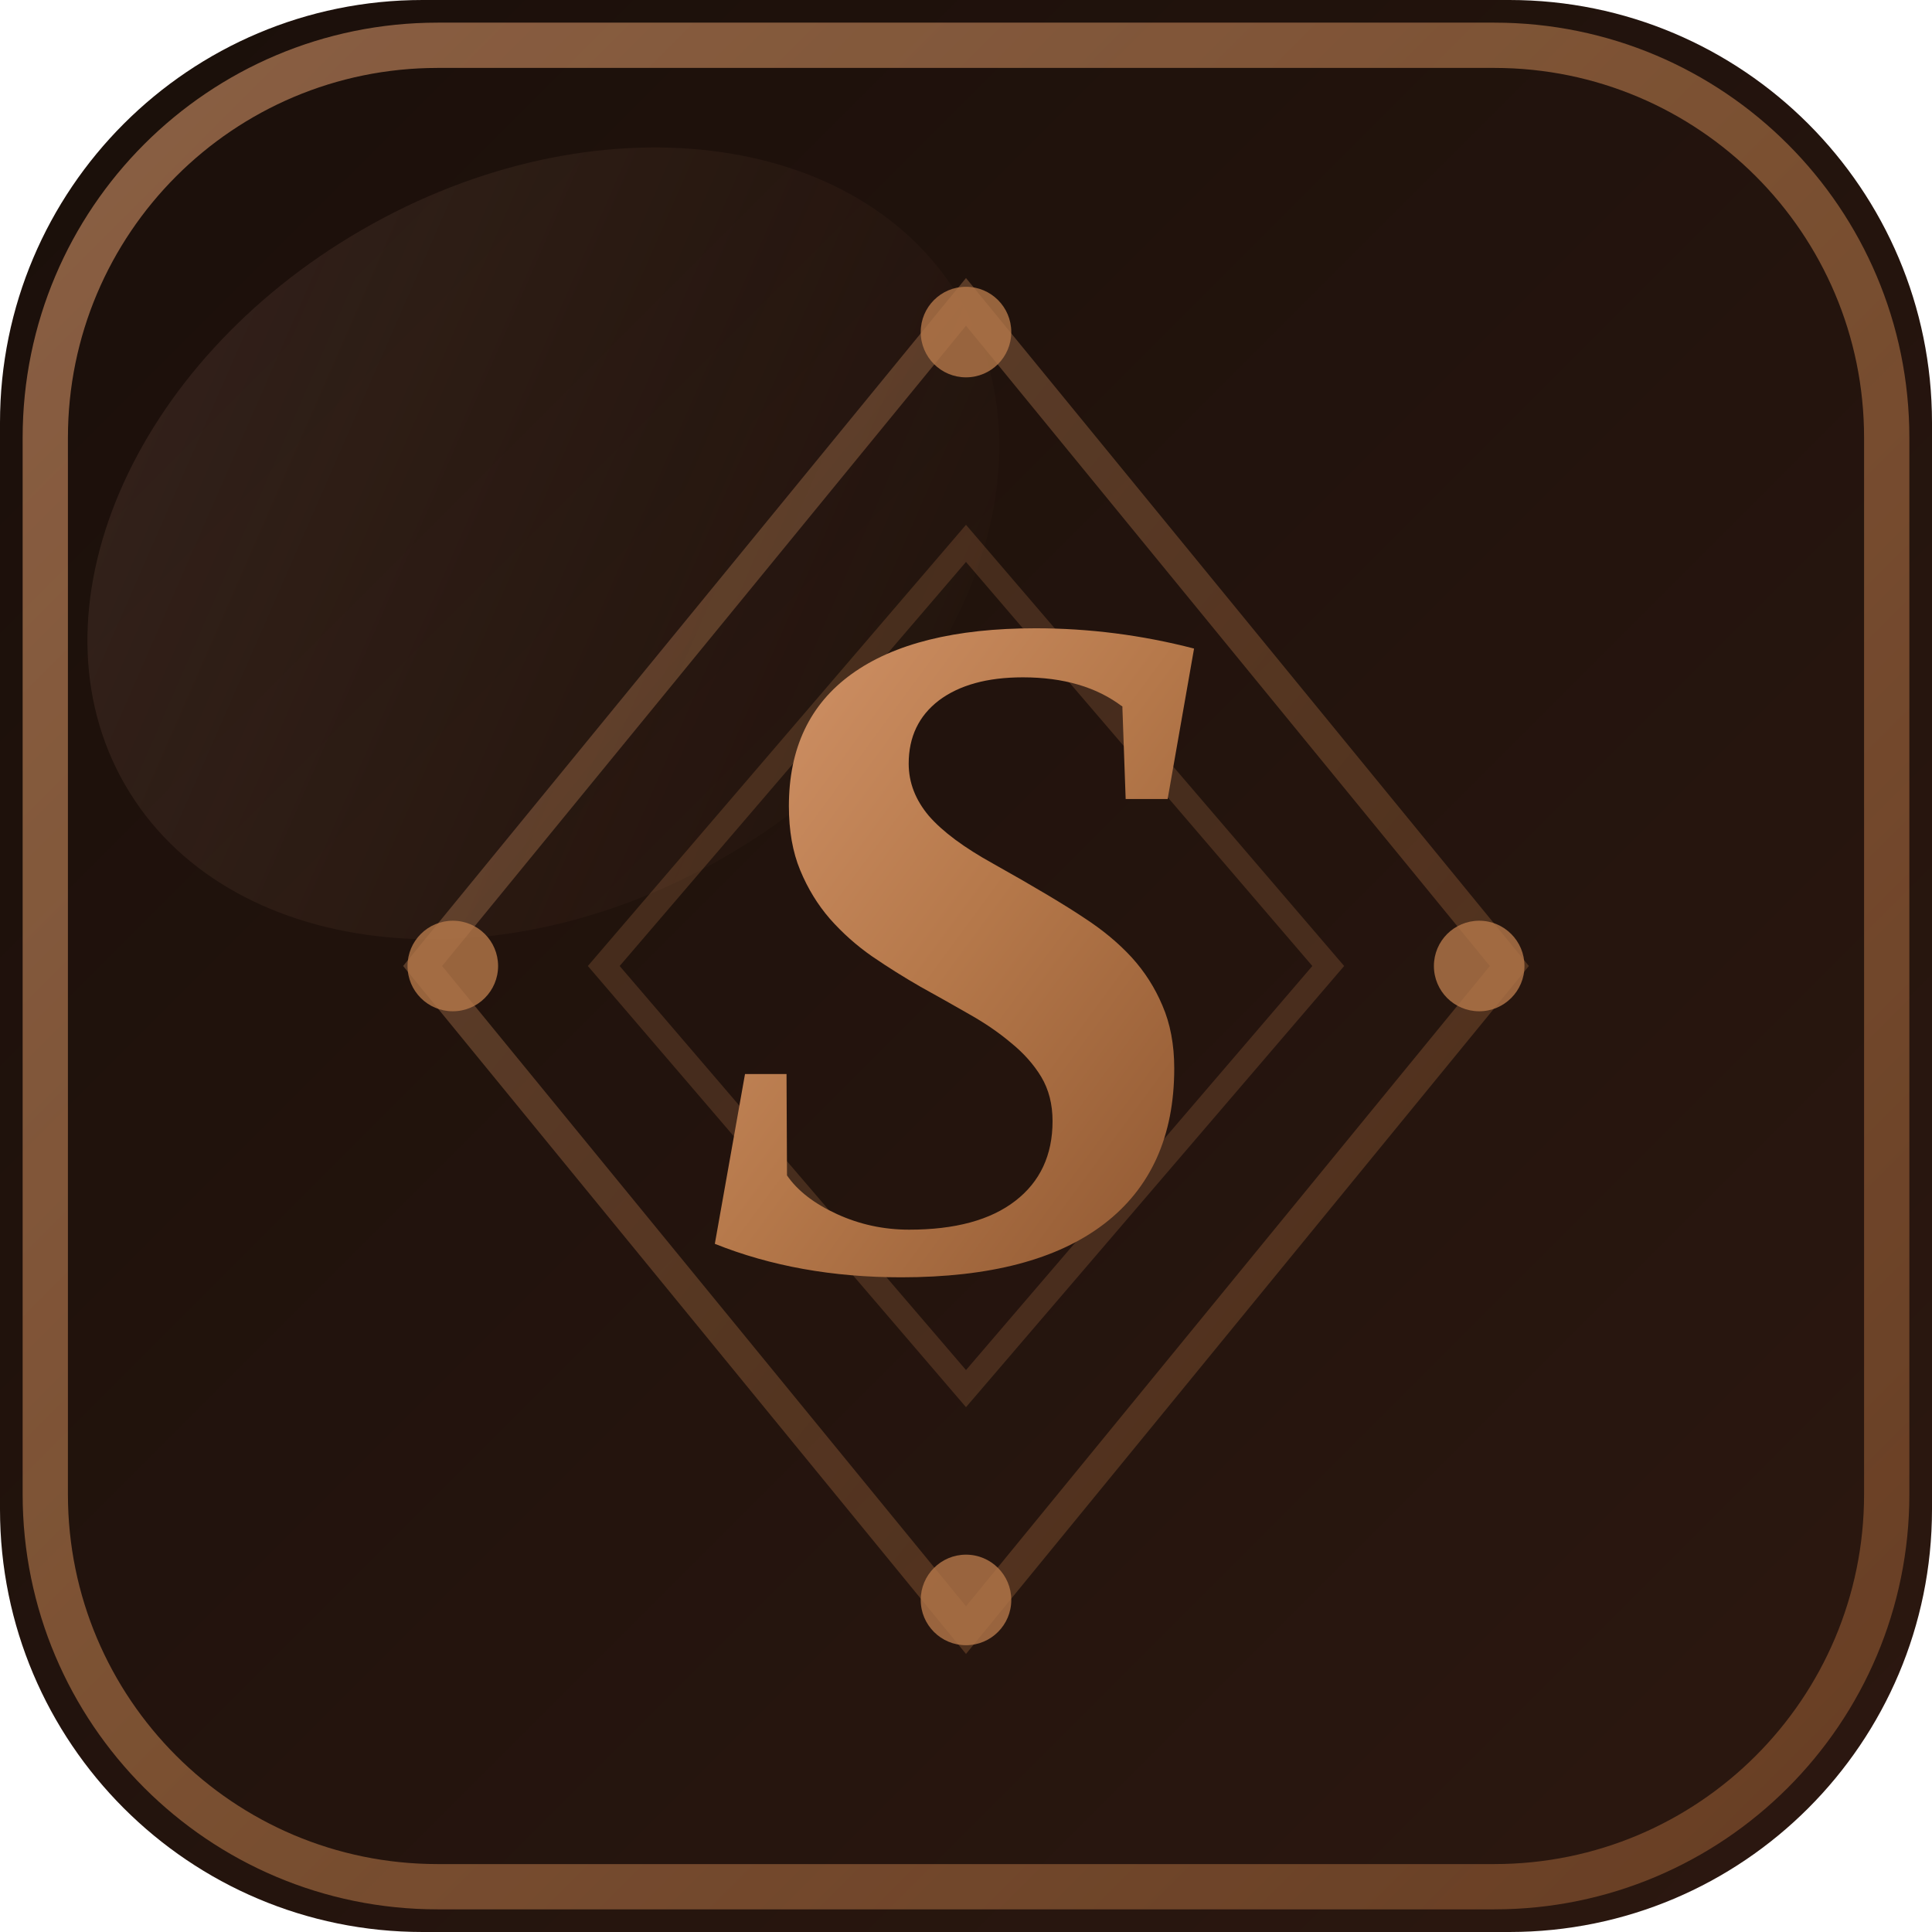
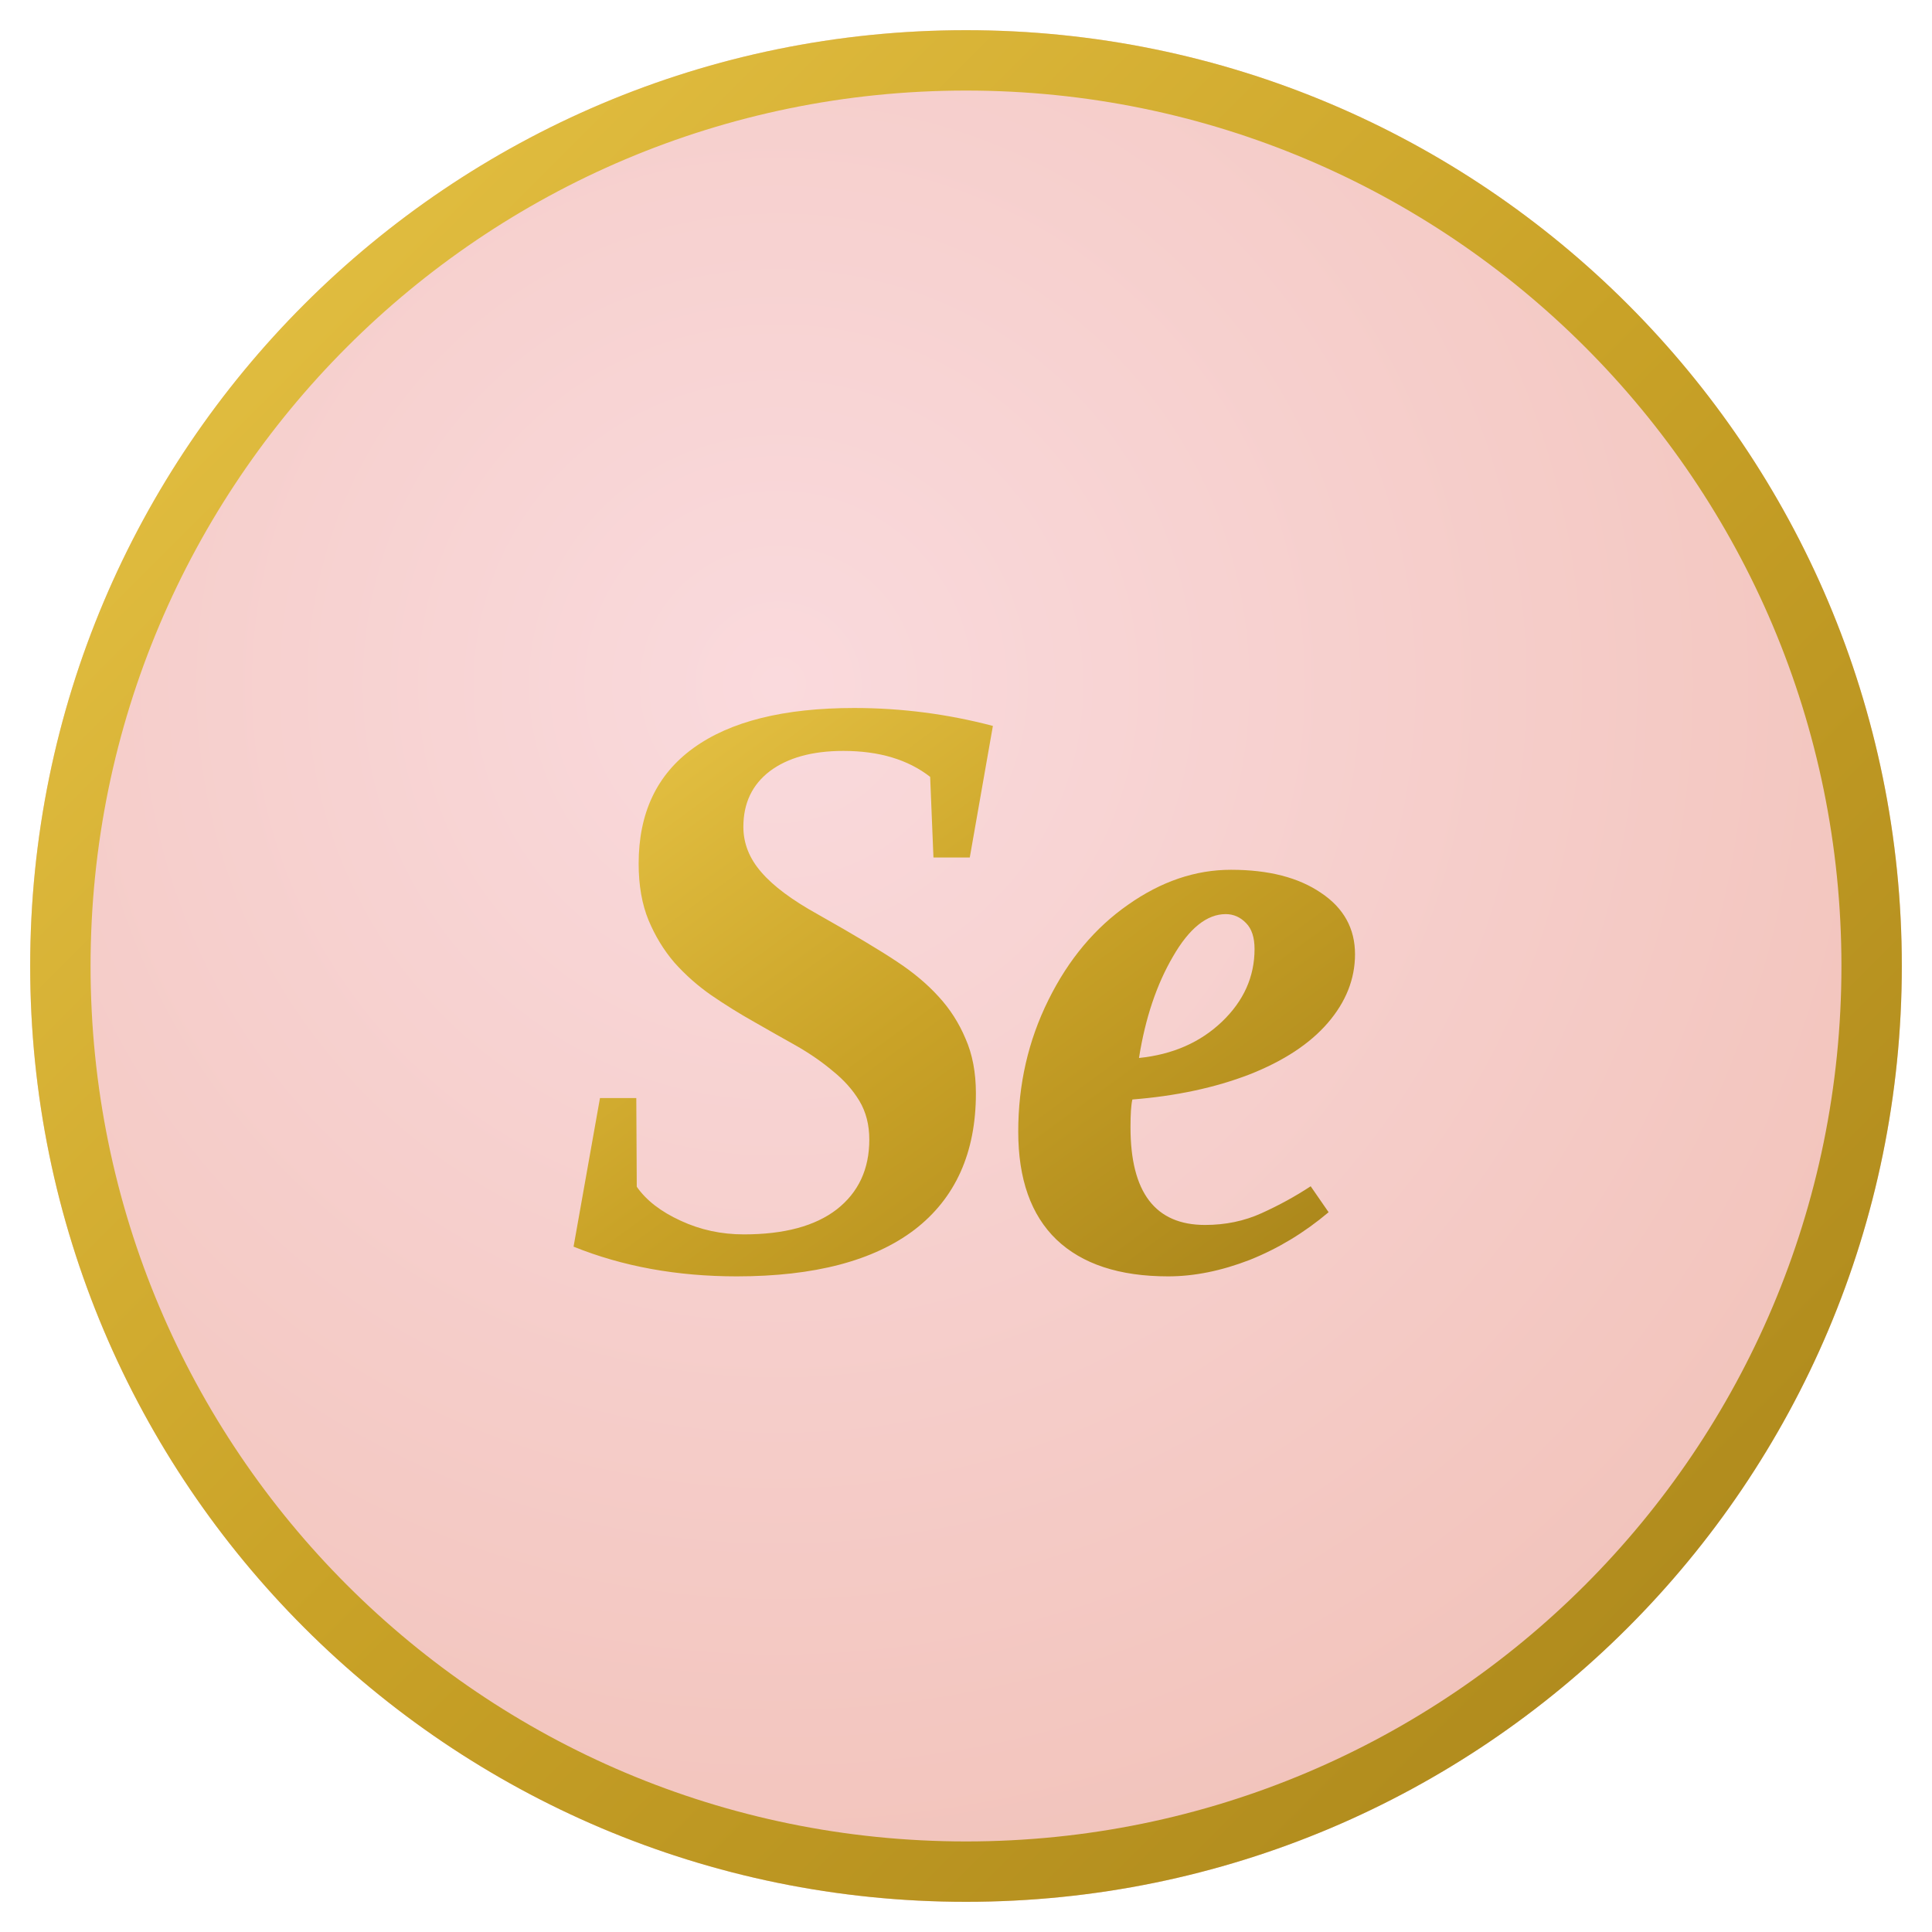
<svg xmlns="http://www.w3.org/2000/svg" viewBox="0 0 64 64" width="64" height="64">
  <defs>
-     <linearGradient id="bgGrad" x1="0%" y1="0%" x2="100%" y2="100%">
-       <stop offset="0%" style="stop-color:#1A0F0A;stop-opacity:1" />
-       <stop offset="100%" style="stop-color:#2C1810;stop-opacity:1" />
-     </linearGradient>
-     <linearGradient id="bronzeGrad" x1="0%" y1="0%" x2="100%" y2="100%">
-       <stop offset="0%" style="stop-color:#D4956A;stop-opacity:1" />
-       <stop offset="50%" style="stop-color:#B5784A;stop-opacity:1" />
-       <stop offset="100%" style="stop-color:#8F5731;stop-opacity:1" />
-     </linearGradient>
-     <linearGradient id="shimmer" x1="0%" y1="0%" x2="100%" y2="100%">
-       <stop offset="0%" style="stop-color:#F2B8A8;stop-opacity:0.4" />
-       <stop offset="100%" style="stop-color:#B5784A;stop-opacity:0" />
+     <radialGradient id="bgGrad" cx="40%" cy="35%" r="65%">
+       <stop offset="0%" stop-color="#FADADD" />
+       <stop offset="100%" stop-color="#F2C4BC" />
+     </radialGradient>
+     <linearGradient id="goldGrad" x1="0%" y1="0%" x2="100%" y2="100%">
+       <stop offset="0%" stop-color="#E8C547" />
+       <stop offset="50%" stop-color="#C9A227" />
+       <stop offset="100%" stop-color="#A8841A" />
    </linearGradient>
  </defs>
-   <rect width="64" height="64" rx="14" fill="url(#bgGrad)" />
-   <rect x="1.5" y="1.5" width="61" height="61" rx="13" fill="none" stroke="url(#bronzeGrad)" stroke-width="1.5" opacity="0.6" />
-   <path d="M32 10 L50 32 L32 54 L14 32 Z" fill="none" stroke="url(#bronzeGrad)" stroke-width="1" opacity="0.35" />
-   <path d="M32 18 L44 32 L32 46 L20 32 Z" fill="none" stroke="#B5784A" stroke-width="0.8" opacity="0.25" />
-   <ellipse cx="18" cy="18" rx="16" ry="12" fill="url(#shimmer)" opacity="0.3" transform="rotate(-30 18 18)" />
-   <text x="32" y="42" text-anchor="middle" font-family="Georgia, 'Times New Roman', serif" font-size="32" font-weight="700" font-style="italic" fill="url(#bronzeGrad)" letter-spacing="-1">S</text>
-   <circle cx="32" cy="11" r="1.5" fill="#B5784A" opacity="0.8" />
-   <circle cx="49" cy="32" r="1.5" fill="#B5784A" opacity="0.8" />
-   <circle cx="32" cy="53" r="1.5" fill="#B5784A" opacity="0.8" />
-   <circle cx="15" cy="32" r="1.5" fill="#B5784A" opacity="0.8" />
+   <circle cx="32" cy="32" r="31" fill="url(#bgGrad)" />
+   <circle cx="32" cy="32" r="30" fill="none" stroke="url(#goldGrad)" stroke-width="2" />
+   <text x="32" y="42" font-family="Georgia, 'Times New Roman', serif" font-size="28" font-style="italic" font-weight="700" text-anchor="middle" fill="url(#goldGrad)" letter-spacing="-1">Se</text>
</svg>
